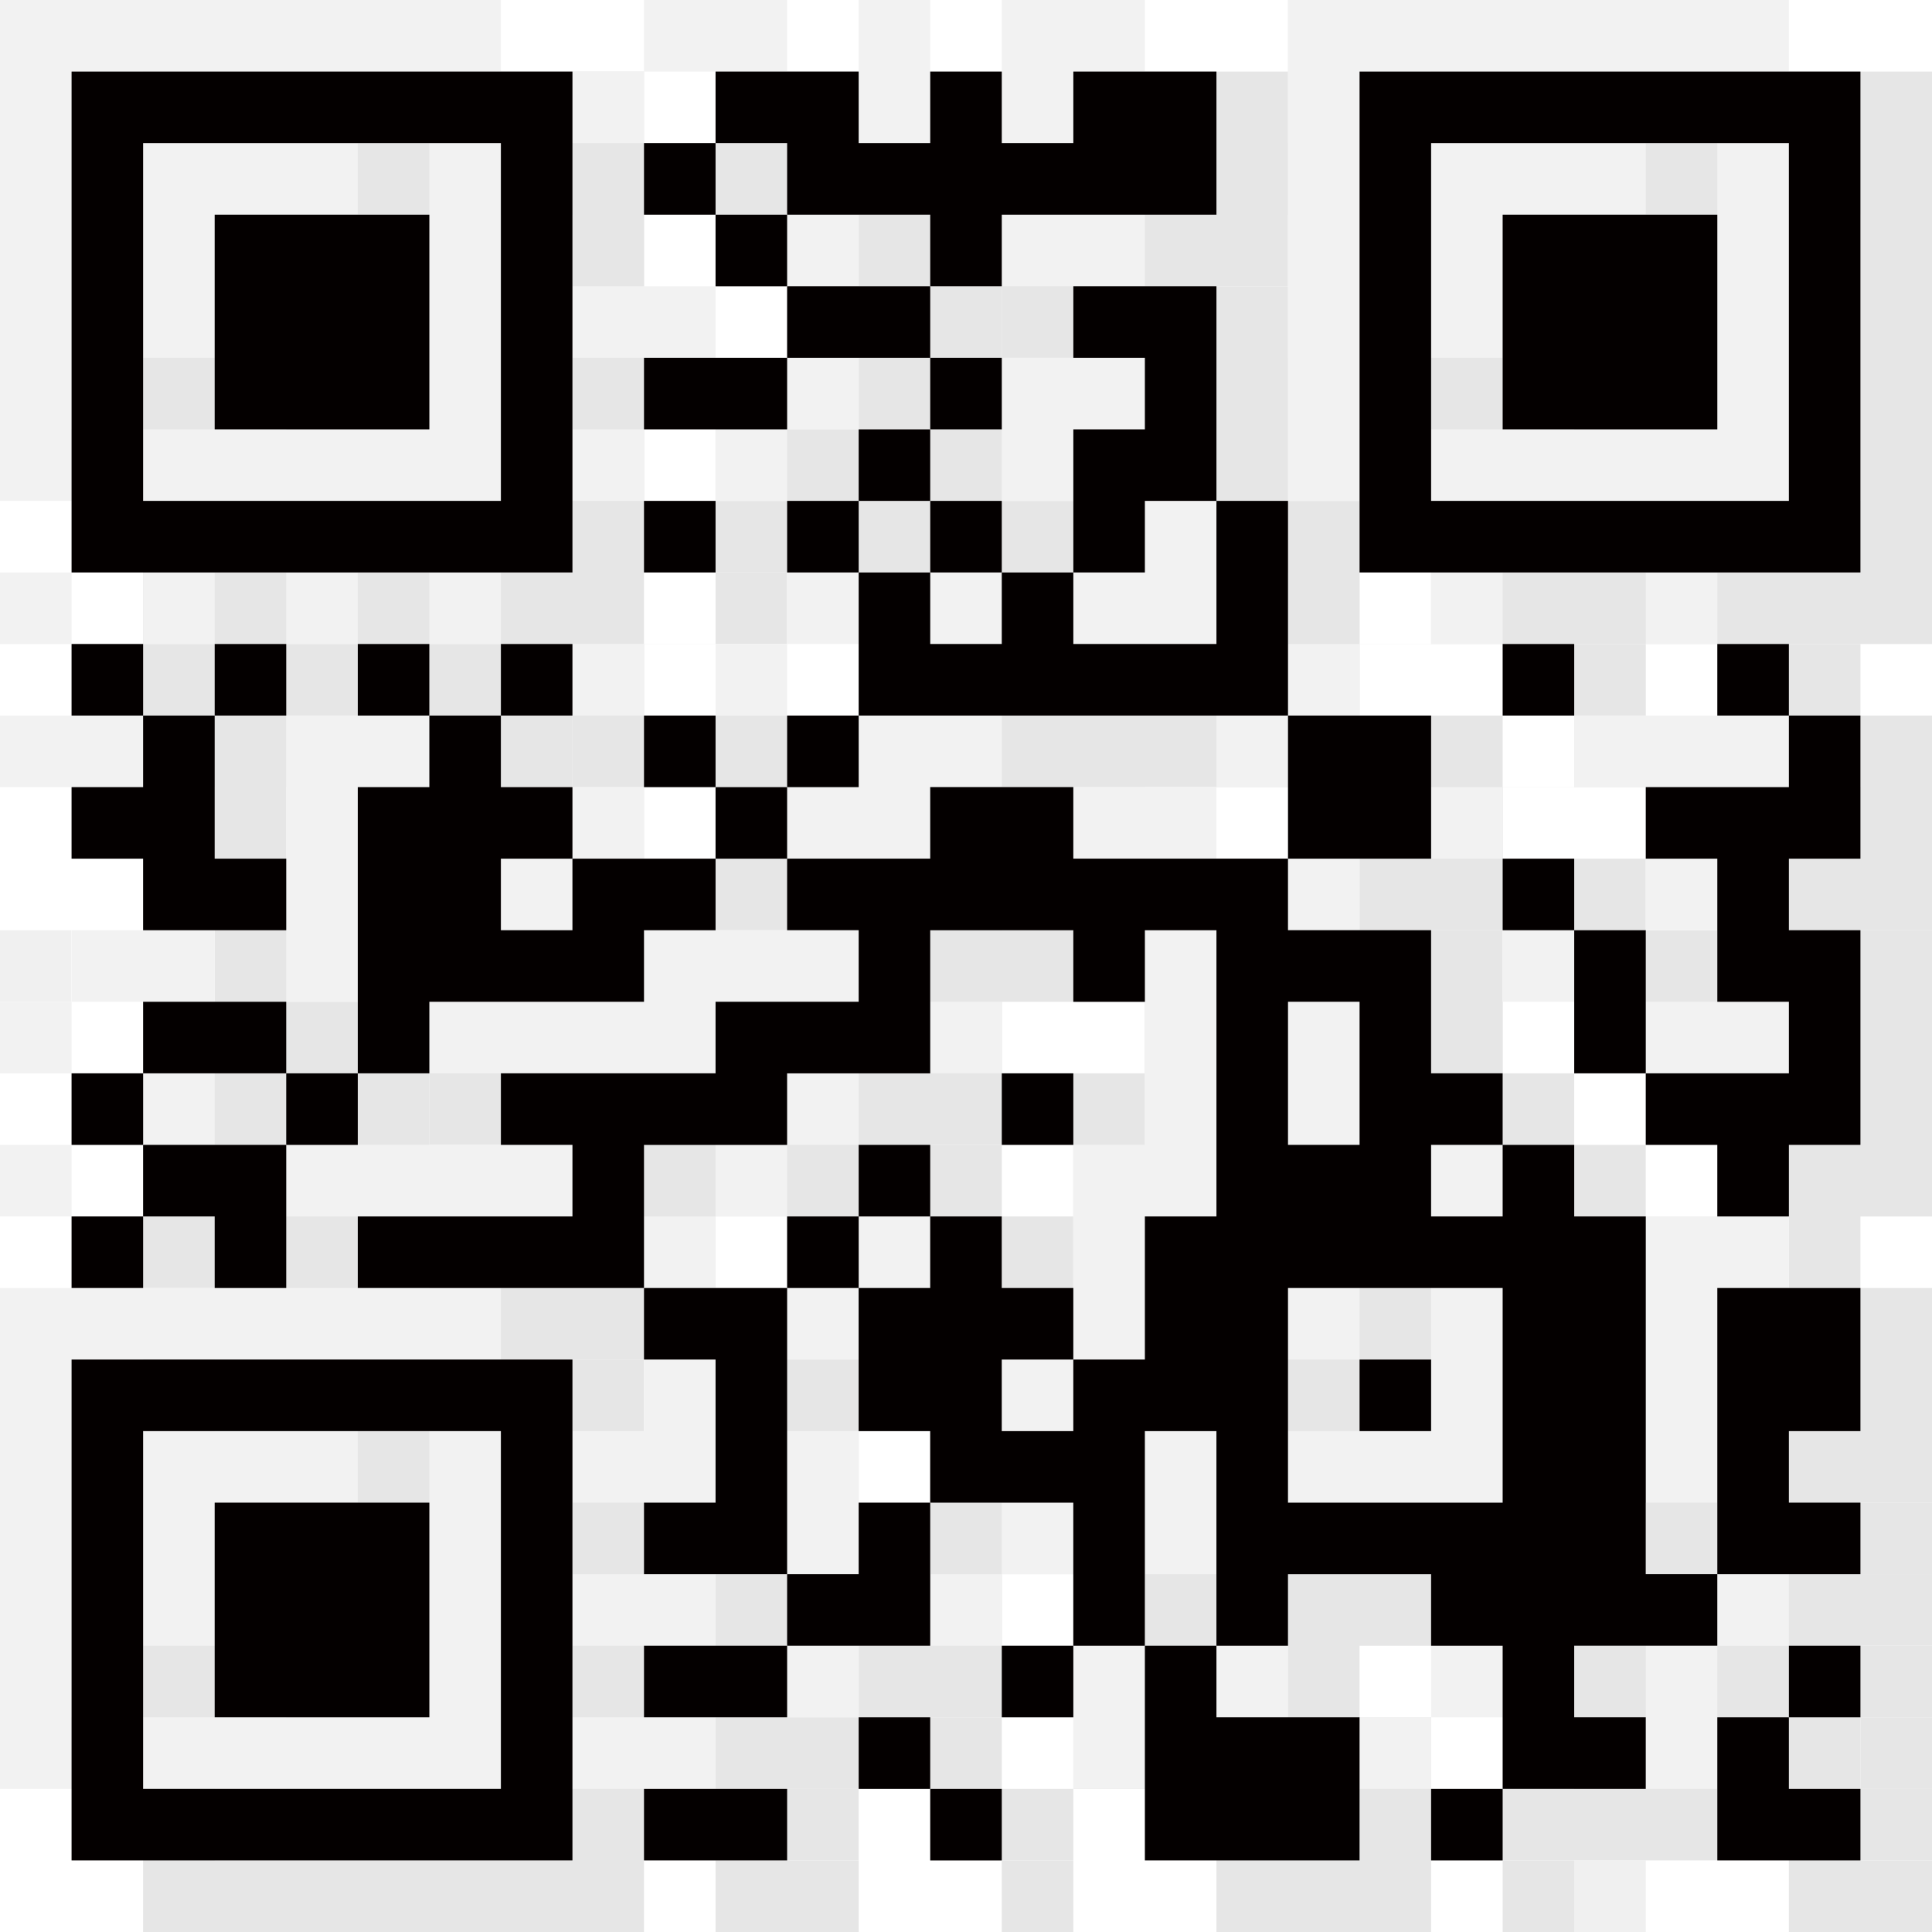
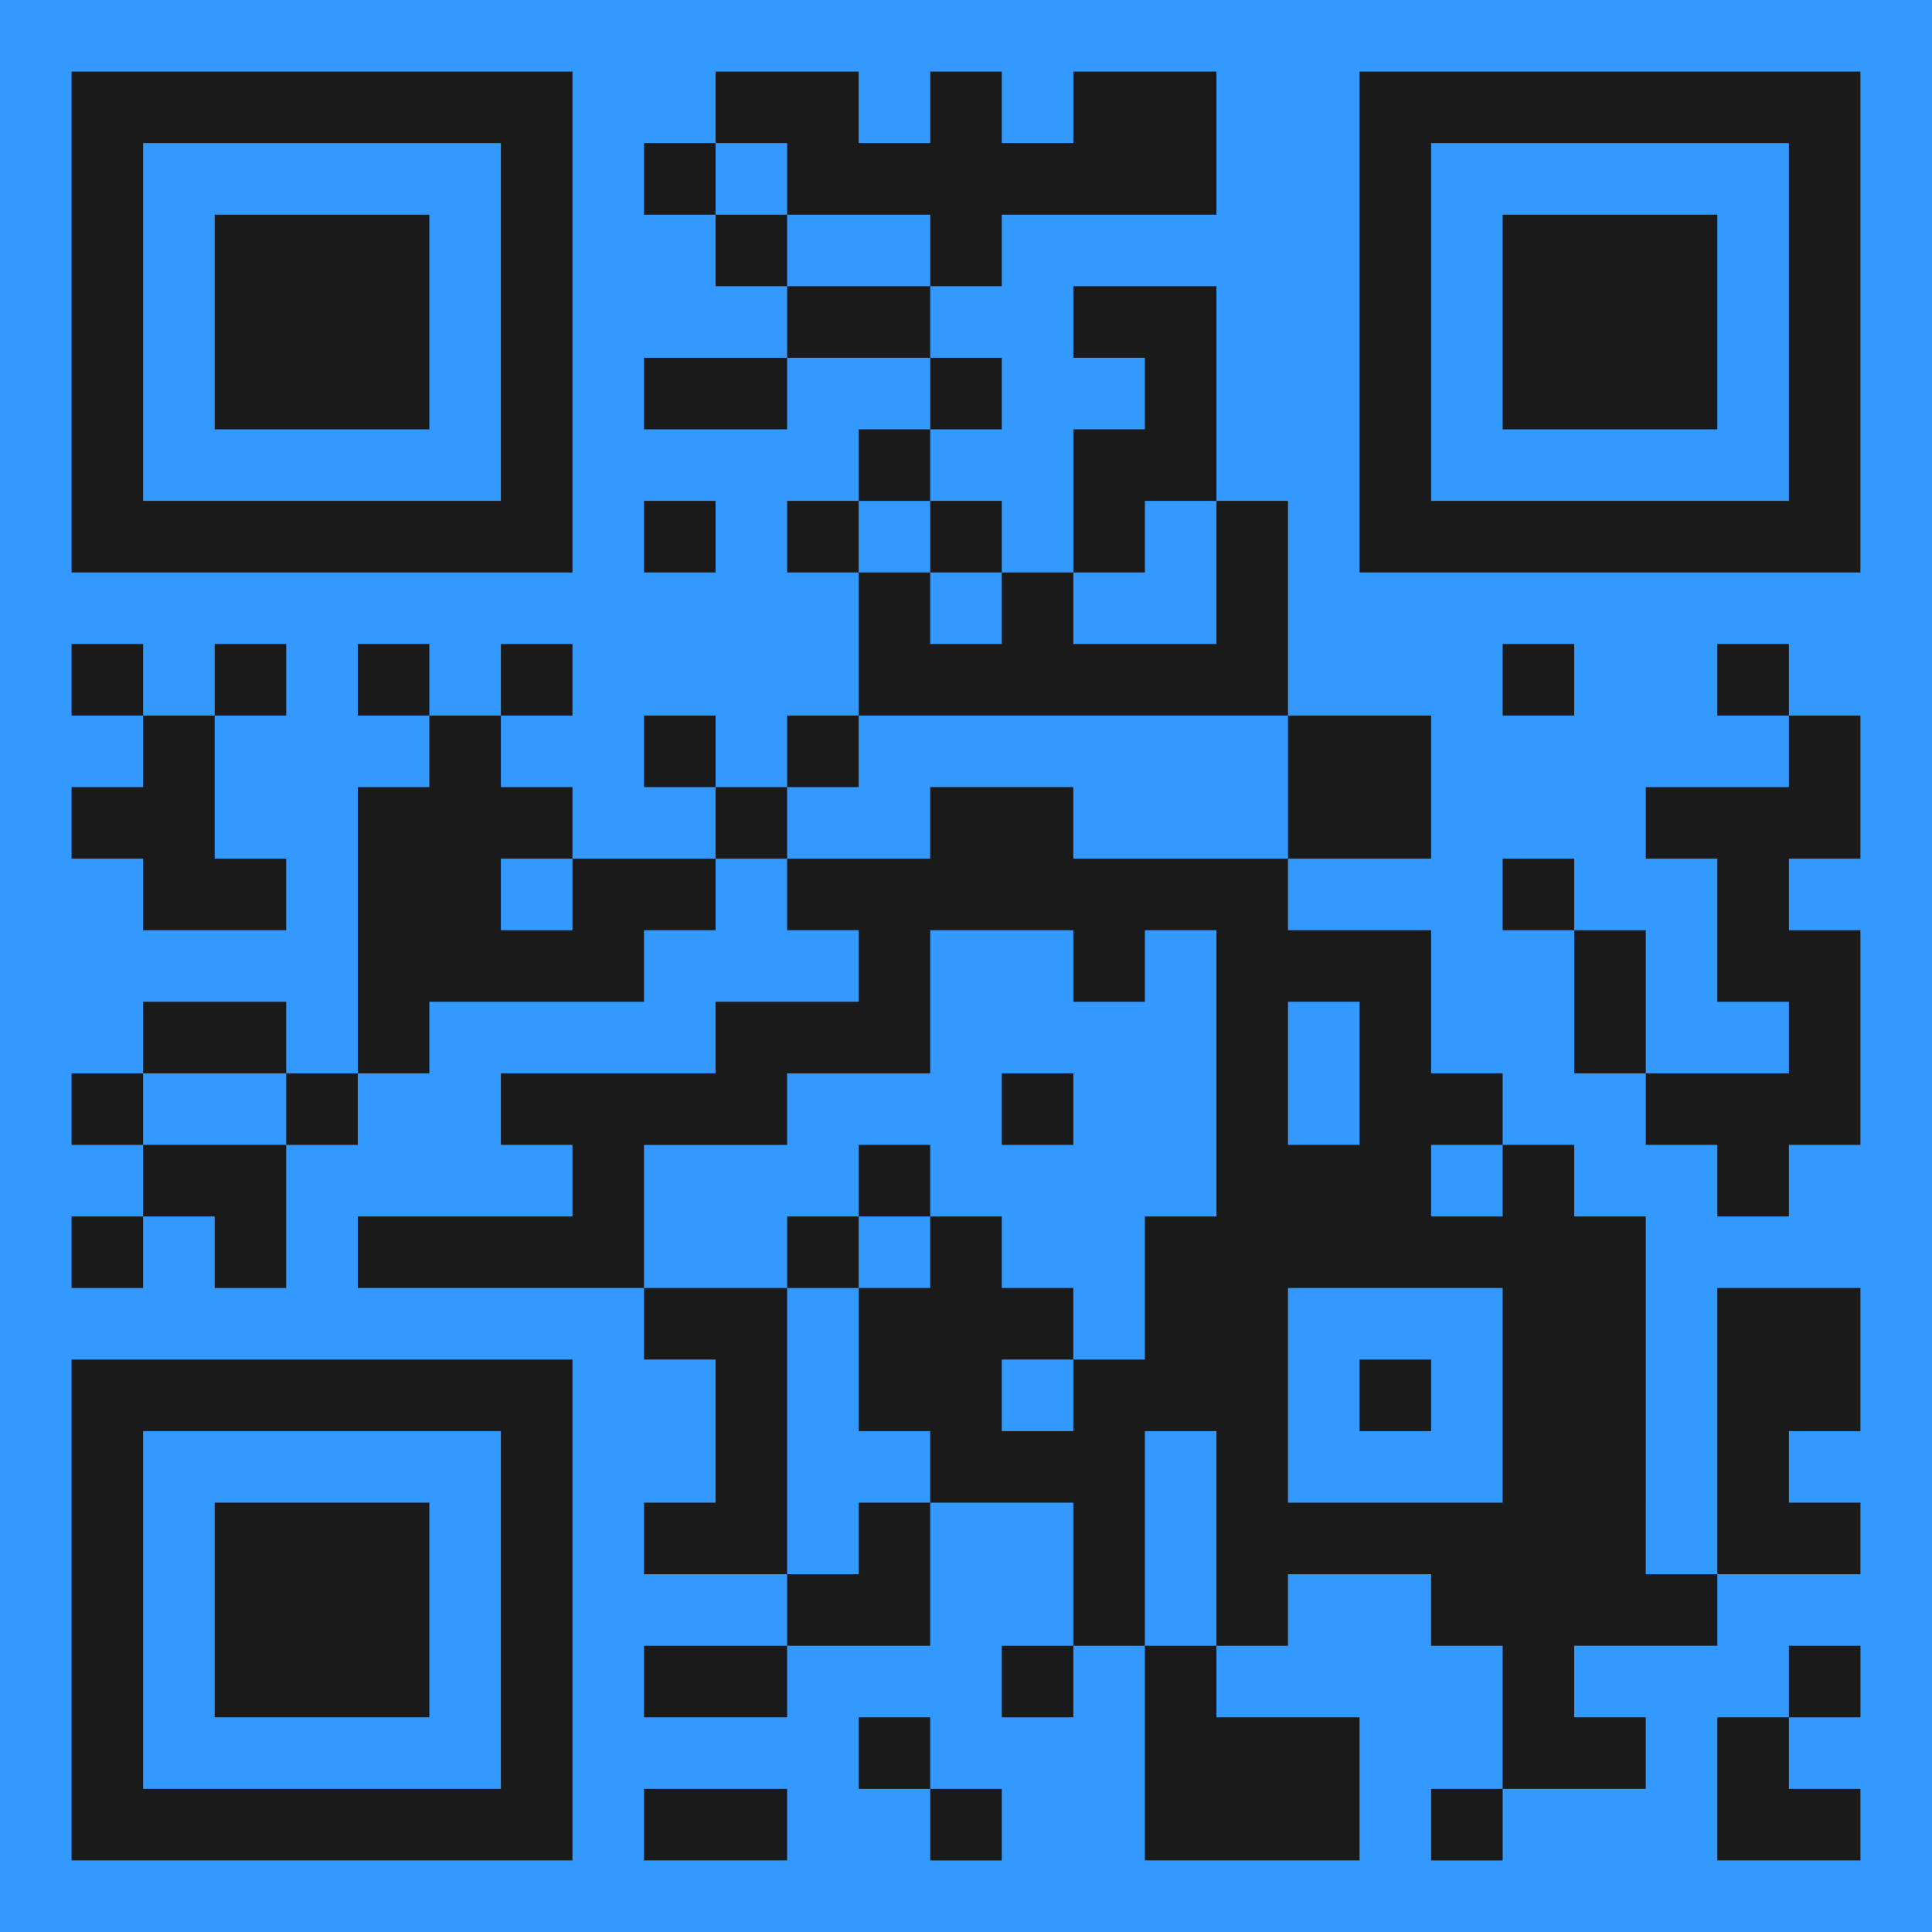
<svg xmlns="http://www.w3.org/2000/svg" id="_レイヤー_1" data-name="レイヤー 1" viewBox="0 0 1024 1024">
  <defs>
    <style>
      .cls-1 {
-         fill: #e6e6e6;
+         fill: #39f;
      }

      .cls-2 {
-         fill: #040000;
-       }
- 
-       .cls-3 {
-         fill: #fff;
-       }
- 
-       .cls-4 {
-         fill: #f2f2f2;
+         fill: #1a1a1a;
      }
    </style>
  </defs>
-   <g>
-     <path class="cls-3" d="M682.67,341.33V0h341.33v341.33h-341.33ZM910.22,227.56v-113.78h-113.78v113.78h113.78Z" />
-     <rect class="cls-3" x="303.41" y="37.93" width="113.78" height="113.78" />
-     <polygon class="cls-3" points="455.11 189.63 455.11 151.7 379.26 151.7 379.26 113.78 341.33 113.78 341.33 0 682.67 0 682.67 151.7 568.89 151.7 568.89 189.63 455.11 189.63" />
-     <rect class="cls-3" x="341.33" y="75.85" width="113.78" height="113.78" />
-     <rect class="cls-3" x="758.52" y="75.85" width="189.63" height="189.63" />
-     <rect class="cls-3" x="379.26" y="113.78" width="151.7" height="113.78" />
-     <rect class="cls-3" x="75.85" y="75.85" width="189.63" height="189.63" />
-     <rect class="cls-3" x="303.41" y="151.7" width="151.7" height="113.78" />
-     <rect class="cls-3" x="455.11" y="151.7" width="113.78" height="113.78" />
-     <rect class="cls-3" x="417.19" y="189.63" width="113.78" height="113.78" />
-     <path class="cls-3" d="M0,341.33V0h341.33v341.33H0ZM227.56,227.56v-113.78h-113.78v113.78h113.78Z" />
-     <rect class="cls-3" x="303.41" y="227.56" width="113.78" height="113.78" />
-     <rect class="cls-3" x="379.26" y="227.56" width="113.78" height="113.78" />
-     <rect class="cls-3" x="455.11" y="227.56" width="113.78" height="113.78" />
-     <polygon class="cls-3" points="530.96 341.33 530.96 113.78 682.67 113.78 682.67 303.41 644.74 303.41 644.74 341.33 530.96 341.33" />
-     <rect class="cls-3" y="303.41" width="113.78" height="113.78" />
-     <rect class="cls-3" x="75.85" y="303.41" width="113.78" height="113.78" />
-     <rect class="cls-3" x="151.7" y="303.41" width="113.78" height="113.78" />
-     <rect class="cls-3" x="227.56" y="303.41" width="113.78" height="113.78" />
-     <polygon class="cls-3" points="417.19 417.19 417.19 265.48 606.81 265.48 606.81 303.41 606.82 227.56 720.59 227.56 720.59 417.19 417.19 417.19" />
-     <rect class="cls-3" x="758.52" y="303.41" width="113.78" height="113.78" />
-     <rect class="cls-3" x="872.3" y="303.41" width="113.78" height="113.78" />
-     <rect class="cls-3" x="303.41" y="341.33" width="113.78" height="113.78" />
-     <rect class="cls-3" x="379.26" y="341.33" width="113.78" height="113.78" />
-     <polygon class="cls-3" points="872.3 682.67 872.3 644.74 834.37 644.74 834.37 530.96 872.3 530.96 872.3 493.04 834.37 493.04 834.37 379.26 910.22 379.26 910.22 341.33 1024 341.33 1024 644.74 986.07 644.74 986.07 682.67 872.3 682.67" />
-     <rect class="cls-3" x="341.33" y="379.26" width="113.78" height="113.78" />
-     <rect class="cls-3" x="644.74" y="341.33" width="151.7" height="151.7" />
-     <polygon class="cls-3" points="37.93 530.96 37.93 493.04 0 493.04 0 379.26 37.93 379.26 37.93 341.33 151.7 341.33 151.7 417.19 189.63 417.19 189.63 530.96 37.93 530.96" />
-     <polygon class="cls-3" points="151.7 606.81 151.7 379.26 189.63 379.26 189.63 341.33 303.41 341.33 303.41 379.26 341.33 379.26 341.33 417.19 417.19 417.19 417.19 530.96 379.26 530.96 379.26 568.89 265.48 568.89 265.48 606.81 151.7 606.81" />
-     <rect class="cls-3" x="758.52" y="417.19" width="113.78" height="113.78" />
-     <rect class="cls-3" x="796.44" y="455.11" width="113.78" height="151.7" />
-     <rect class="cls-3" x="37.93" y="493.04" width="151.7" height="113.78" />
-     <rect class="cls-3" y="530.96" width="113.78" height="113.78" />
-     <rect class="cls-3" x="113.78" y="530.96" width="113.78" height="113.78" />
-     <rect class="cls-3" x="493.04" y="530.96" width="113.78" height="113.78" />
-     <polygon class="cls-3" points="75.85 720.59 75.85 682.67 37.93 682.67 37.93 568.89 189.63 568.89 189.63 720.59 75.85 720.59" />
-     <rect class="cls-3" x="417.19" y="568.89" width="113.78" height="113.78" />
-     <rect class="cls-3" y="606.82" width="113.78" height="113.78" />
-     <rect class="cls-3" x="379.26" y="606.82" width="113.78" height="113.78" />
-     <rect class="cls-3" x="872.3" y="644.74" width="151.7" height="227.55" />
-     <path class="cls-3" d="M0,1024v-341.33h341.33v341.33H0ZM227.56,910.22v-113.78h-113.78v113.78h113.78Z" />
-     <rect class="cls-3" x="682.67" y="682.67" width="113.78" height="113.78" />
-     <rect class="cls-3" x="303.41" y="644.74" width="151.7" height="227.55" />
-     <rect class="cls-3" x="75.85" y="758.52" width="189.63" height="189.63" />
-     <polygon class="cls-3" points="379.26 910.22 379.26 796.44 417.19 796.44 417.19 758.52 530.96 758.52 530.96 910.22 379.26 910.22" />
-     <path class="cls-3" d="M758.52,986.07v-75.85h-227.56v-75.85h-75.85v-37.93h-37.93v-151.7h37.93v-37.93h151.7s0-37.93,0-37.93h-75.85v37.93h-75.85v37.93h-75.85v75.85h-227.56v-113.78h75.85v-75.85h113.78v-37.93h37.93v-75.85h75.85v-37.93h151.7v37.93h113.78v37.93h75.85v75.85h37.93v37.93h37.93v37.93h37.93s0,189.63,0,189.63h37.93v113.78h-37.93v75.85h-151.7ZM758.52,758.52v-37.93h-37.93v37.93h37.93Z" />
-     <rect class="cls-3" x="303.41" y="834.37" width="151.7" height="113.78" />
-     <rect class="cls-3" x="493.04" y="834.37" width="113.78" height="113.78" />
-     <polygon class="cls-3" points="568.89 1024 568.89 834.37 682.67 834.37 682.67 872.3 758.52 872.3 758.52 1024 568.89 1024" />
-     <rect class="cls-3" x="910.22" y="834.37" width="113.78" height="113.78" />
-     <rect class="cls-3" x="417.19" y="872.3" width="113.78" height="113.78" />
-     <polygon class="cls-3" points="872.3 1024 872.3 872.3 986.07 872.3 986.07 910.22 1024 910.22 1024 1024 872.3 1024" />
-     <rect class="cls-3" x="303.41" y="910.22" width="151.7" height="113.78" />
-     <rect class="cls-3" x="455.11" y="910.22" width="113.78" height="113.78" />
-     <rect class="cls-3" x="720.59" y="910.22" width="113.78" height="113.78" />
-   </g>
-   <g>
-     <path class="cls-1" d="M986.07,37.93h-227.56v265.48h265.48V37.93h-37.93ZM986.07,113.78v151.7h-189.63V75.85h189.63v37.93Z" />
-     <rect class="cls-1" x="379.26" y="75.85" width="37.93" height="37.93" />
-     <polygon class="cls-1" points="455.11 113.78 493.04 113.78 530.96 113.78 530.96 151.7 568.89 151.7 568.89 113.78 606.81 113.78 644.74 113.78 682.67 113.78 682.67 75.85 682.67 37.93 644.74 37.93 606.81 37.93 606.81 75.85 568.89 75.85 568.89 37.93 530.96 37.93 530.96 75.85 493.04 75.85 493.04 37.93 455.11 37.93 417.19 37.93 417.19 75.85 455.11 75.85 455.11 113.78" />
-     <rect class="cls-1" x="417.19" y="113.78" width="37.93" height="37.93" />
-     <polygon class="cls-1" points="872.3 113.78 834.37 113.78 834.37 151.7 834.37 189.63 834.37 227.56 872.3 227.56 910.22 227.56 948.15 227.56 948.15 189.63 948.15 151.7 948.15 113.78 910.22 113.78 872.3 113.78" />
-     <polygon class="cls-1" points="493.04 151.7 455.11 151.7 455.11 189.63 493.04 189.63 530.96 189.63 530.96 151.7 493.04 151.7" />
-     <polygon class="cls-1" points="227.56 227.56 265.48 227.56 265.48 189.63 265.48 151.7 265.48 113.78 227.56 113.78 189.63 113.78 151.7 113.78 151.7 151.7 151.7 189.63 151.7 227.56 189.63 227.56 227.56 227.56" />
-     <polygon class="cls-1" points="379.26 189.63 379.26 227.56 417.19 227.56 455.11 227.56 455.11 189.63 417.19 189.63 379.26 189.63" />
-     <rect class="cls-1" x="530.96" y="189.63" width="37.93" height="37.93" />
-     <rect class="cls-1" x="493.04" y="227.56" width="37.93" height="37.93" />
-     <path class="cls-1" d="M151.7,303.41h189.63V37.93H75.85v265.48h75.85ZM113.78,227.56V75.85h189.63v189.63H113.78v-37.93Z" />
-     <rect class="cls-1" x="379.26" y="265.48" width="37.93" height="37.93" />
-     <rect class="cls-1" x="455.11" y="265.48" width="37.93" height="37.93" />
-     <rect class="cls-1" x="530.96" y="265.48" width="37.93" height="37.93" />
-     <polygon class="cls-1" points="644.74 265.48 682.67 265.48 682.67 227.56 682.67 189.63 682.67 151.7 644.74 151.7 606.81 151.7 606.81 189.63 644.74 189.63 644.74 227.56 606.81 227.56 606.81 265.48 606.81 303.41 644.74 303.41 644.74 265.48" />
-     <rect class="cls-1" x="75.85" y="341.33" width="37.93" height="37.93" />
-     <rect class="cls-1" x="151.7" y="341.33" width="37.93" height="37.93" />
-     <rect class="cls-1" x="227.56" y="341.33" width="37.93" height="37.93" />
-     <rect class="cls-1" x="303.41" y="341.33" width="37.93" height="37.93" />
-     <polygon class="cls-1" points="568.89 379.26 606.81 379.26 644.74 379.26 682.67 379.26 720.59 379.26 720.59 341.33 720.59 303.41 720.59 265.48 682.67 265.48 682.67 303.41 682.67 341.33 644.74 341.33 606.81 341.33 606.81 303.41 568.89 303.41 568.89 341.33 530.96 341.33 530.96 303.41 493.04 303.41 493.04 341.33 493.04 379.26 530.96 379.26 568.89 379.26" />
-     <rect class="cls-1" x="834.37" y="341.33" width="37.93" height="37.93" />
-     <rect class="cls-1" x="948.15" y="341.33" width="37.93" height="37.93" />
-     <rect class="cls-1" x="379.26" y="379.26" width="37.93" height="37.93" />
-     <rect class="cls-1" x="455.11" y="379.26" width="37.93" height="37.93" />
-     <polygon class="cls-1" points="986.07 417.19 948.15 417.19 910.22 417.19 910.22 455.11 948.15 455.11 948.15 493.04 948.15 530.96 986.07 530.96 986.07 568.89 948.15 568.89 910.22 568.89 910.22 606.81 948.15 606.81 948.15 644.74 986.07 644.74 986.07 606.81 1024 606.81 1024 568.89 1024 530.96 1024 493.04 986.07 493.04 986.07 455.11 1024 455.11 1024 417.19 1024 379.26 986.07 379.26 986.07 417.19" />
-     <rect class="cls-1" x="417.19" y="417.19" width="37.93" height="37.93" />
-     <polygon class="cls-1" points="720.59 455.11 758.52 455.11 796.44 455.11 796.44 417.19 796.44 379.26 758.52 379.26 720.59 379.26 720.59 417.19 720.59 455.11" />
-     <polygon class="cls-1" points="113.78 493.04 151.7 493.04 189.63 493.04 189.63 455.11 151.7 455.11 151.7 417.19 151.7 379.26 113.78 379.26 113.78 417.19 75.85 417.19 75.85 455.11 113.78 455.11 113.78 493.04" />
-     <polygon class="cls-1" points="341.33 455.11 341.33 493.04 303.41 493.04 303.41 455.11 341.33 455.11 341.33 417.19 303.41 417.19 303.41 379.26 265.48 379.26 265.48 417.19 227.56 417.19 227.56 455.11 227.56 493.04 227.56 530.96 227.56 568.89 265.48 568.89 265.48 530.96 303.41 530.96 341.33 530.96 379.26 530.96 379.26 493.04 417.19 493.04 417.19 455.11 379.26 455.11 341.33 455.11" />
-     <rect class="cls-1" x="834.37" y="455.11" width="37.93" height="37.93" />
-     <polygon class="cls-1" points="910.22 493.04 872.3 493.04 872.3 530.96 872.3 568.89 910.22 568.89 910.22 530.96 910.22 493.04" />
-     <polygon class="cls-1" points="189.63 568.89 189.63 530.96 151.7 530.96 113.78 530.96 113.78 568.89 151.7 568.89 189.63 568.89" />
-     <rect class="cls-1" x="75.85" y="568.89" width="37.93" height="37.93" />
-     <rect class="cls-1" x="189.63" y="568.89" width="37.93" height="37.93" />
-     <rect class="cls-1" x="568.89" y="568.89" width="37.93" height="37.93" />
-     <polygon class="cls-1" points="113.78 606.81 113.78 644.74 151.7 644.74 151.7 682.67 189.63 682.67 189.63 644.74 189.63 606.81 151.7 606.81 113.78 606.81" />
-     <rect class="cls-1" x="493.04" y="606.81" width="37.93" height="37.93" />
-     <rect class="cls-1" x="75.85" y="644.74" width="37.93" height="37.93" />
-     <rect class="cls-1" x="455.11" y="644.74" width="37.93" height="37.93" />
-     <polygon class="cls-1" points="948.15 682.67 948.15 720.59 948.15 758.52 948.15 796.44 948.15 834.37 986.07 834.37 1024 834.37 1024 796.44 986.07 796.44 986.07 758.52 1024 758.52 1024 720.59 1024 682.67 986.07 682.67 948.15 682.67" />
-     <path class="cls-1" d="M265.48,720.59H75.85v265.48h265.48v-265.48h-75.85ZM303.41,796.44v151.7H113.78v-189.63h189.63v37.93Z" />
-     <rect class="cls-1" x="758.52" y="720.59" width="37.93" height="37.93" />
-     <polygon class="cls-1" points="455.11 758.52 455.11 720.59 455.11 682.67 417.19 682.67 379.26 682.67 379.26 720.59 417.19 720.59 417.19 758.52 417.19 796.44 379.26 796.44 379.26 834.37 417.19 834.37 455.11 834.37 455.11 796.44 455.11 758.52" />
-     <polygon class="cls-1" points="189.63 796.44 151.7 796.44 151.7 834.37 151.7 872.3 151.7 910.22 189.63 910.22 227.56 910.22 265.48 910.22 265.48 872.3 265.48 834.37 265.48 796.44 227.56 796.44 189.63 796.44" />
-     <polygon class="cls-1" points="493.04 834.37 455.11 834.37 455.11 872.3 493.04 872.3 530.96 872.3 530.96 834.37 530.96 796.44 493.04 796.44 493.04 834.37" />
-     <path class="cls-1" d="M910.22,796.44v-151.7h-37.93v-37.93h-37.93v37.93h-37.93v-37.93h37.93v-37.93h-37.93v-75.85h-75.85v-37.93h-113.78v-37.93h-75.85v37.93h-75.85v37.93h37.93v37.93h-75.85v37.93h-113.78v37.93h37.93v37.93h-113.78v37.93h151.7v-75.85h75.85v-37.93h75.85v-75.85h75.85v37.93h37.93v-37.93h37.93v151.7h-37.93v75.85h-37.93v37.93h-37.93v-37.93h37.93v-37.93h-37.93v-37.93h-37.93v37.93h-37.93v75.85h37.93v37.93h75.85v75.85h37.93v-113.78h37.93v113.78h37.93v-37.93h75.85v37.93h37.93v75.85h75.85v-37.93h-37.93v-37.93h75.85v-37.93h-37.93v-37.93ZM720.59,568.89v-37.93h37.93v75.85h-37.93v-37.93ZM758.52,796.44h-37.93v-113.78h113.78v113.78h-75.85Z" />
-     <polygon class="cls-1" points="379.26 872.3 379.26 910.22 417.19 910.22 455.11 910.22 455.11 872.3 417.19 872.3 379.26 872.3" />
-     <rect class="cls-1" x="568.89" y="872.3" width="37.93" height="37.93" />
-     <polygon class="cls-1" points="644.74 910.22 644.74 948.15 644.74 986.07 682.67 986.07 720.59 986.07 758.52 986.07 758.52 948.15 758.52 910.22 720.59 910.22 682.67 910.22 682.67 872.3 644.74 872.3 644.74 910.22" />
-     <rect class="cls-1" x="986.07" y="872.3" width="37.93" height="37.93" />
-     <rect class="cls-1" x="493.04" y="910.22" width="37.93" height="37.93" />
-     <polygon class="cls-1" points="948.15 948.15 948.15 986.07 986.07 986.07 1024 986.07 1024 948.15 986.07 948.15 986.07 910.22 948.15 910.22 948.15 948.15" />
-     <polygon class="cls-1" points="379.26 948.15 379.26 986.07 417.19 986.07 455.11 986.07 455.11 948.15 417.19 948.15 379.26 948.15" />
-     <rect class="cls-1" x="530.96" y="948.15" width="37.93" height="37.93" />
-     <rect class="cls-1" x="796.44" y="948.15" width="37.93" height="37.93" />
-   </g>
-   <g>
-     <path class="cls-1" d="M986.07,75.85h-227.56v265.48h265.48V75.85h-37.93ZM986.07,151.7v151.7h-189.63V113.78h189.63v37.93Z" />
-     <rect class="cls-1" x="379.26" y="113.78" width="37.93" height="37.93" />
-     <polygon class="cls-1" points="455.11 151.7 493.04 151.7 530.96 151.7 530.96 189.63 568.89 189.63 568.89 151.7 606.81 151.7 644.74 151.7 682.67 151.7 682.67 113.78 682.67 75.85 644.74 75.85 606.81 75.85 606.81 113.78 568.89 113.78 568.89 75.85 530.96 75.85 530.96 113.78 493.04 113.78 493.04 75.85 455.11 75.85 417.19 75.85 417.19 113.78 455.11 113.78 455.11 151.7" />
-     <rect class="cls-1" x="417.19" y="151.7" width="37.93" height="37.93" />
-     <polygon class="cls-1" points="872.3 151.7 834.37 151.7 834.37 189.63 834.37 227.56 834.37 265.48 872.3 265.48 910.22 265.48 948.15 265.48 948.15 227.56 948.15 189.63 948.15 151.7 910.22 151.7 872.3 151.7" />
-     <polygon class="cls-1" points="493.04 189.63 455.11 189.63 455.11 227.56 493.04 227.56 530.96 227.56 530.96 189.63 493.04 189.63" />
-     <polygon class="cls-1" points="227.56 265.48 265.48 265.48 265.48 227.56 265.48 189.63 265.48 151.7 227.56 151.7 189.63 151.7 151.7 151.7 151.7 189.63 151.7 227.56 151.7 265.48 189.63 265.48 227.56 265.48" />
-     <polygon class="cls-1" points="379.26 227.56 379.26 265.48 417.19 265.48 455.11 265.48 455.11 227.56 417.19 227.56 379.26 227.56" />
-     <rect class="cls-1" x="530.96" y="227.56" width="37.93" height="37.93" />
-     <rect class="cls-1" x="493.04" y="265.48" width="37.93" height="37.93" />
-     <path class="cls-1" d="M151.7,341.33h189.63V75.85H75.85v265.48h75.85ZM113.78,265.48V113.78h189.63v189.63H113.78v-37.93Z" />
-     <rect class="cls-1" x="379.26" y="303.41" width="37.93" height="37.93" />
-     <rect class="cls-1" x="455.11" y="303.41" width="37.93" height="37.93" />
-     <rect class="cls-1" x="530.96" y="303.41" width="37.93" height="37.93" />
-     <polygon class="cls-1" points="644.74 303.41 682.67 303.41 682.67 265.48 682.67 227.56 682.67 189.63 644.74 189.63 606.81 189.63 606.81 227.56 644.74 227.56 644.74 265.48 606.81 265.48 606.81 303.41 606.81 341.33 644.74 341.33 644.74 303.41" />
-     <rect class="cls-1" x="75.85" y="379.26" width="37.93" height="37.93" />
-     <rect class="cls-1" x="151.7" y="379.26" width="37.93" height="37.93" />
-     <rect class="cls-1" x="227.56" y="379.26" width="37.93" height="37.93" />
-     <rect class="cls-1" x="303.41" y="379.26" width="37.93" height="37.93" />
-     <polygon class="cls-1" points="568.89 417.19 606.81 417.19 644.74 417.19 682.67 417.19 720.59 417.19 720.59 379.26 720.59 341.33 720.59 303.41 682.67 303.41 682.67 341.33 682.67 379.26 644.74 379.26 606.81 379.26 606.81 341.33 568.89 341.33 568.89 379.26 530.96 379.26 530.96 341.33 493.04 341.33 493.04 379.26 493.04 417.19 530.96 417.19 568.89 417.19" />
-     <rect class="cls-1" x="834.37" y="379.26" width="37.93" height="37.93" />
-     <rect class="cls-1" x="948.15" y="379.26" width="37.93" height="37.93" />
-     <rect class="cls-1" x="379.26" y="417.19" width="37.93" height="37.93" />
-     <rect class="cls-1" x="455.11" y="417.19" width="37.93" height="37.93" />
-     <polygon class="cls-1" points="986.07 455.11 948.15 455.11 910.22 455.11 910.22 493.04 948.15 493.04 948.15 530.96 948.15 568.89 986.07 568.89 986.07 606.81 948.15 606.81 910.22 606.81 910.22 644.74 948.15 644.74 948.15 682.67 986.07 682.67 986.07 644.74 1024 644.74 1024 606.81 1024 568.89 1024 530.96 986.07 530.96 986.07 493.04 1024 493.04 1024 455.11 1024 417.19 986.07 417.19 986.07 455.11" />
-     <rect class="cls-1" x="417.19" y="455.11" width="37.93" height="37.93" />
-     <polygon class="cls-1" points="720.59 493.04 758.52 493.04 796.44 493.04 796.44 455.11 796.44 417.19 758.52 417.19 720.59 417.19 720.59 455.11 720.59 493.04" />
-     <polygon class="cls-1" points="113.78 530.96 151.7 530.96 189.63 530.96 189.63 493.04 151.7 493.04 151.7 455.11 151.7 417.19 113.78 417.19 113.78 455.11 75.85 455.11 75.85 493.04 113.78 493.04 113.78 530.96" />
-     <polygon class="cls-1" points="341.33 493.04 341.33 530.96 303.41 530.96 303.41 493.04 341.33 493.04 341.33 455.11 303.41 455.11 303.41 417.19 265.48 417.19 265.48 455.11 227.56 455.11 227.56 493.04 227.56 530.96 227.56 568.89 227.56 606.81 265.48 606.81 265.48 568.89 303.41 568.89 341.33 568.89 379.26 568.89 379.26 530.96 417.19 530.96 417.19 493.04 379.26 493.04 341.33 493.04" />
-     <rect class="cls-1" x="834.37" y="493.04" width="37.93" height="37.93" />
-     <polygon class="cls-1" points="910.22 530.96 872.3 530.96 872.3 568.89 872.3 606.81 910.22 606.81 910.22 568.89 910.22 530.96" />
-     <polygon class="cls-1" points="189.63 606.81 189.63 568.89 151.7 568.89 113.78 568.89 113.78 606.81 151.7 606.81 189.63 606.81" />
-     <rect class="cls-1" x="75.85" y="606.81" width="37.93" height="37.93" />
-     <rect class="cls-1" x="189.63" y="606.81" width="37.93" height="37.93" />
-     <rect class="cls-1" x="568.89" y="606.81" width="37.93" height="37.93" />
-     <polygon class="cls-1" points="113.78 644.74 113.78 682.67 151.7 682.67 151.7 720.59 189.63 720.59 189.63 682.67 189.63 644.74 151.7 644.74 113.78 644.74" />
-     <rect class="cls-1" x="493.04" y="644.74" width="37.93" height="37.93" />
-     <rect class="cls-1" x="75.85" y="682.67" width="37.93" height="37.93" />
-     <rect class="cls-1" x="455.11" y="682.67" width="37.93" height="37.93" />
-     <polygon class="cls-1" points="948.15 720.59 948.15 758.52 948.15 796.44 948.15 834.37 948.15 872.3 986.07 872.3 1024 872.3 1024 834.37 986.07 834.37 986.07 796.44 1024 796.44 1024 758.52 1024 720.59 986.07 720.59 948.15 720.59" />
-     <path class="cls-1" d="M265.48,758.52H75.85v265.48h265.48v-265.48h-75.85ZM303.41,834.37v151.7H113.78v-189.63h189.63v37.93Z" />
-     <rect class="cls-1" x="758.52" y="758.52" width="37.93" height="37.93" />
-     <polygon class="cls-1" points="455.11 796.44 455.11 758.52 455.11 720.59 417.19 720.59 379.26 720.59 379.26 758.52 417.19 758.52 417.19 796.44 417.19 834.37 379.26 834.37 379.26 872.3 417.19 872.3 455.11 872.3 455.11 834.37 455.11 796.44" />
-     <polygon class="cls-1" points="189.63 834.37 151.7 834.37 151.7 872.3 151.7 910.22 151.7 948.15 189.63 948.15 227.56 948.15 265.48 948.15 265.48 910.22 265.48 872.3 265.48 834.37 227.56 834.37 189.63 834.37" />
-     <polygon class="cls-1" points="493.04 872.3 455.11 872.3 455.11 910.22 493.04 910.22 530.96 910.22 530.96 872.3 530.96 834.37 493.04 834.37 493.04 872.3" />
-     <path class="cls-1" d="M910.22,834.37v-151.7h-37.93v-37.93h-37.93v37.93h-37.93v-37.93h37.93v-37.93h-37.93v-75.85h-75.85v-37.93h-113.78v-37.93h-75.85v37.93h-75.85v37.93h37.93v37.93h-75.85v37.93h-113.78v37.93h37.93v37.93h-113.78v37.93h151.7v-75.85h75.85v-37.93h75.85v-75.85h75.85v37.93h37.93v-37.93h37.93v151.7h-37.93v75.85h-37.93v37.93h-37.93v-37.93h37.93v-37.93h-37.93v-37.93h-37.93v37.93h-37.93v75.85h37.93v37.93h75.85v75.85h37.93v-113.78h37.93v113.78h37.93v-37.93h75.85v37.93h37.93v75.85h75.85v-37.93h-37.93v-37.93h75.85v-37.93h-37.93v-37.93ZM720.59,606.81v-37.93h37.93v75.85h-37.93v-37.93ZM758.52,834.37h-37.93v-113.78h113.78v113.78h-75.85Z" />
-     <polygon class="cls-1" points="379.26 910.22 379.26 948.15 417.19 948.15 455.11 948.15 455.11 910.22 417.19 910.22 379.26 910.22" />
-     <rect class="cls-1" x="568.89" y="910.22" width="37.93" height="37.93" />
-     <polygon class="cls-1" points="644.74 948.15 644.74 986.07 644.74 1024 682.67 1024 720.59 1024 758.52 1024 758.52 986.07 758.52 948.15 720.59 948.15 682.67 948.15 682.67 910.22 644.74 910.22 644.74 948.15" />
-     <rect class="cls-1" x="986.07" y="910.22" width="37.93" height="37.93" />
-     <rect class="cls-1" x="493.04" y="948.15" width="37.93" height="37.93" />
-     <polygon class="cls-1" points="948.15 986.07 948.15 1024 986.07 1024 1024 1024 1024 986.07 986.07 986.07 986.07 948.15 948.15 948.15 948.15 986.07" />
-     <polygon class="cls-1" points="379.26 986.07 379.26 1024 417.19 1024 455.11 1024 455.11 986.07 417.19 986.07 379.26 986.07" />
-     <rect class="cls-1" x="530.96" y="986.07" width="37.93" height="37.93" />
-     <rect class="cls-1" x="796.44" y="986.07" width="37.93" height="37.93" />
-   </g>
-   <g>
-     <path class="cls-4" d="M910.22,0h-227.56v265.48h265.48V0h-37.93ZM910.22,75.85v151.7h-189.63V37.93h189.63v37.93Z" />
-     <rect class="cls-4" x="303.41" y="37.93" width="37.93" height="37.93" />
-     <polygon class="cls-4" points="379.26 75.85 417.19 75.85 455.11 75.85 455.11 113.78 493.04 113.78 493.04 75.85 530.96 75.85 568.89 75.85 606.81 75.85 606.81 37.93 606.81 0 568.89 0 530.96 0 530.96 37.93 493.04 37.93 493.04 0 455.11 0 455.11 37.93 417.19 37.93 417.19 0 379.26 0 341.33 0 341.33 37.93 379.26 37.93 379.26 75.85" />
-     <rect class="cls-4" x="341.33" y="75.85" width="37.93" height="37.93" />
-     <polygon class="cls-4" points="796.44 75.85 758.52 75.85 758.52 113.78 758.52 151.7 758.52 189.63 796.44 189.63 834.37 189.63 872.3 189.63 872.3 151.7 872.3 113.78 872.3 75.85 834.37 75.85 796.44 75.85" />
-     <polygon class="cls-4" points="417.19 113.78 379.26 113.78 379.26 151.7 417.19 151.7 455.11 151.7 455.11 113.78 417.19 113.78" />
-     <polygon class="cls-4" points="151.7 189.63 189.63 189.63 189.63 151.7 189.63 113.78 189.63 75.85 151.7 75.85 113.78 75.85 75.85 75.85 75.85 113.78 75.85 151.7 75.85 189.63 113.78 189.63 151.7 189.63" />
-     <polygon class="cls-4" points="303.41 151.7 303.41 189.63 341.33 189.63 379.26 189.63 379.26 151.7 341.33 151.7 303.41 151.7" />
-     <rect class="cls-4" x="455.11" y="151.7" width="37.93" height="37.93" />
-     <rect class="cls-4" x="417.19" y="189.63" width="37.93" height="37.93" />
-     <path class="cls-4" d="M75.85,265.48h189.63V0H0v265.48h75.85ZM37.93,189.63V37.93h189.63v189.63H37.93v-37.93Z" />
-     <rect class="cls-4" x="303.41" y="227.56" width="37.93" height="37.93" />
-     <rect class="cls-4" x="379.26" y="227.56" width="37.93" height="37.93" />
-     <rect class="cls-4" x="455.11" y="227.56" width="37.93" height="37.93" />
-     <polygon class="cls-4" points="568.89 227.56 606.81 227.56 606.81 189.63 606.81 151.7 606.81 113.78 568.89 113.78 530.96 113.78 530.96 151.7 568.89 151.7 568.89 189.63 530.96 189.63 530.96 227.56 530.96 265.48 568.89 265.48 568.89 227.56" />
-     <rect class="cls-4" y="303.41" width="37.93" height="37.93" />
-     <rect class="cls-4" x="75.85" y="303.41" width="37.93" height="37.93" />
-     <rect class="cls-4" x="151.7" y="303.41" width="37.93" height="37.93" />
-     <rect class="cls-4" x="227.56" y="303.41" width="37.93" height="37.93" />
-     <polygon class="cls-4" points="493.04 341.33 530.96 341.33 568.89 341.33 606.81 341.33 644.74 341.33 644.74 303.41 644.74 265.48 644.74 227.56 606.81 227.56 606.81 265.48 606.81 303.41 568.89 303.41 530.96 303.41 530.96 265.48 493.04 265.48 493.04 303.41 455.11 303.41 455.11 265.48 417.19 265.48 417.19 303.41 417.19 341.33 455.11 341.33 493.04 341.33" />
-     <rect class="cls-4" x="758.52" y="303.41" width="37.93" height="37.93" />
-     <rect class="cls-4" x="872.3" y="303.41" width="37.93" height="37.93" />
-     <rect class="cls-4" x="303.41" y="341.33" width="37.93" height="37.93" />
-     <rect class="cls-4" x="379.26" y="341.33" width="37.93" height="37.93" />
-     <polygon class="cls-4" points="910.22 379.26 872.3 379.26 834.37 379.26 834.37 417.19 872.3 417.19 872.3 455.11 872.3 493.04 910.22 493.04 910.22 530.96 872.3 530.96 834.37 530.96 834.37 568.89 872.3 568.89 872.3 606.81 910.22 606.81 910.22 568.89 948.15 568.89 948.15 530.96 948.15 493.04 948.15 455.11 910.22 455.11 910.22 417.19 948.15 417.19 948.15 379.26 948.15 341.33 910.22 341.33 910.22 379.26" />
-     <rect class="cls-4" x="341.33" y="379.26" width="37.93" height="37.93" />
-     <polygon class="cls-4" points="644.74 417.19 682.67 417.19 720.59 417.19 720.59 379.26 720.59 341.33 682.67 341.33 644.74 341.33 644.74 379.26 644.74 417.19" />
-     <polygon class="cls-4" points="37.93 455.11 75.85 455.11 113.78 455.11 113.78 417.19 75.85 417.19 75.85 379.26 75.85 341.33 37.93 341.33 37.93 379.26 0 379.26 0 417.19 37.93 417.19 37.93 455.11" />
-     <polygon class="cls-4" points="265.48 417.19 265.48 455.11 227.56 455.11 227.56 417.19 265.48 417.19 265.48 379.26 227.56 379.26 227.56 341.33 189.63 341.33 189.63 379.26 151.7 379.26 151.7 417.19 151.7 455.11 151.7 493.04 151.7 530.96 189.63 530.96 189.63 493.04 227.56 493.04 265.48 493.04 303.41 493.04 303.41 455.11 341.33 455.11 341.33 417.19 303.41 417.19 265.48 417.19" />
-     <rect class="cls-4" x="758.52" y="417.19" width="37.93" height="37.93" />
-     <polygon class="cls-4" points="834.37 455.11 796.44 455.11 796.44 493.04 796.44 530.96 834.37 530.96 834.37 493.04 834.37 455.11" />
-     <polygon class="cls-4" points="113.78 530.96 113.78 493.04 75.85 493.04 37.93 493.04 37.93 530.96 75.85 530.96 113.78 530.96" />
-     <rect class="cls-4" y="530.96" width="37.93" height="37.93" />
-     <rect class="cls-4" x="113.78" y="530.96" width="37.93" height="37.93" />
-     <rect class="cls-4" x="493.04" y="530.96" width="37.93" height="37.93" />
-     <polygon class="cls-4" points="37.93 568.89 37.93 606.81 75.85 606.81 75.85 644.74 113.78 644.74 113.78 606.81 113.78 568.89 75.85 568.89 37.93 568.89" />
-     <rect class="cls-4" x="417.19" y="568.89" width="37.93" height="37.93" />
-     <rect class="cls-4" y="606.81" width="37.93" height="37.93" />
-     <rect class="cls-4" x="379.26" y="606.81" width="37.93" height="37.93" />
-     <polygon class="cls-4" points="872.3 644.74 872.3 682.67 872.3 720.59 872.3 758.52 872.3 796.44 910.22 796.44 948.15 796.44 948.15 758.52 910.22 758.52 910.22 720.59 948.15 720.59 948.15 682.67 948.15 644.74 910.22 644.74 872.3 644.74" />
-     <path class="cls-4" d="M189.63,682.67H0v265.48h265.48v-265.48h-75.85ZM227.56,758.52v151.7H37.93v-189.63h189.63v37.93Z" />
-     <rect class="cls-4" x="682.67" y="682.67" width="37.93" height="37.93" />
-     <polygon class="cls-4" points="379.26 720.59 379.26 682.67 379.26 644.74 341.33 644.74 303.41 644.74 303.41 682.67 341.33 682.67 341.33 720.59 341.33 758.52 303.41 758.52 303.41 796.44 341.33 796.44 379.26 796.44 379.26 758.52 379.26 720.59" />
-     <polygon class="cls-4" points="113.78 758.52 75.85 758.52 75.85 796.44 75.85 834.37 75.85 872.3 113.78 872.3 151.7 872.3 189.63 872.3 189.63 834.37 189.63 796.44 189.63 758.52 151.7 758.52 113.78 758.52" />
-     <polygon class="cls-4" points="417.19 796.44 379.26 796.44 379.26 834.37 417.19 834.37 455.11 834.37 455.11 796.44 455.11 758.52 417.19 758.52 417.19 796.44" />
-     <path class="cls-4" d="M834.37,758.52v-151.7h-37.93v-37.93h-37.93v37.93h-37.93v-37.93h37.93v-37.93h-37.93v-75.85h-75.85v-37.93h-113.78v-37.93h-75.85v37.93h-75.85v37.93h37.93v37.93h-75.85v37.93h-113.78v37.93h37.93v37.93h-113.78v37.93h151.7v-75.85h75.85v-37.93h75.85v-75.85h75.85v37.93h37.93v-37.93h37.93v151.7h-37.93v75.85h-37.93v37.93h-37.93v-37.93h37.93v-37.93h-37.93v-37.93h-37.93v37.93h-37.93v75.85h37.93v37.93h75.85v75.85h37.93v-113.78h37.93v113.78h37.93v-37.93h75.85v37.93h37.93v75.85h75.85v-37.93h-37.93v-37.93h75.85v-37.93h-37.93v-37.93ZM644.74,530.96v-37.93h37.93v75.85h-37.93v-37.93ZM682.67,758.52h-37.93v-113.78h113.78v113.78h-75.85Z" />
-     <polygon class="cls-4" points="303.41 834.37 303.41 872.3 341.33 872.3 379.26 872.3 379.26 834.37 341.33 834.37 303.41 834.37" />
-     <rect class="cls-4" x="493.04" y="834.37" width="37.93" height="37.93" />
-     <polygon class="cls-4" points="568.89 872.3 568.89 910.22 568.89 948.15 606.81 948.15 644.74 948.15 682.67 948.15 682.67 910.22 682.67 872.3 644.74 872.3 606.81 872.3 606.81 834.37 568.89 834.37 568.89 872.3" />
-     <rect class="cls-4" x="910.22" y="834.37" width="37.93" height="37.93" />
-     <rect class="cls-4" x="417.19" y="872.3" width="37.93" height="37.93" />
-     <polygon class="cls-4" points="872.3 910.22 872.3 948.15 910.22 948.15 948.15 948.15 948.15 910.22 910.22 910.22 910.22 872.3 872.3 872.3 872.3 910.22" />
-     <polygon class="cls-4" points="303.41 910.22 303.41 948.15 341.33 948.15 379.26 948.15 379.26 910.22 341.33 910.22 303.41 910.22" />
-     <rect class="cls-4" x="455.11" y="910.22" width="37.93" height="37.93" />
-     <rect class="cls-4" x="720.59" y="910.22" width="37.93" height="37.93" />
-   </g>
+   <rect class="cls-1" y="0" width="1024" height="1024" />
  <g>
    <path class="cls-2" d="M948.15,37.93h-227.56v265.48h265.48V37.93h-37.93ZM948.15,113.78v151.7h-189.63V75.85h189.63v37.93Z" />
    <rect class="cls-2" x="341.33" y="75.85" width="37.93" height="37.93" />
    <polygon class="cls-2" points="417.19 113.78 455.11 113.78 493.04 113.78 493.04 151.7 530.96 151.7 530.96 113.78 568.89 113.78 606.81 113.78 644.74 113.78 644.74 75.85 644.74 37.93 606.81 37.93 568.89 37.93 568.89 75.85 530.96 75.85 530.96 37.93 493.04 37.93 493.04 75.85 455.11 75.85 455.11 37.93 417.19 37.93 379.26 37.93 379.26 75.85 417.19 75.85 417.19 113.78" />
    <rect class="cls-2" x="379.26" y="113.78" width="37.93" height="37.93" />
    <polygon class="cls-2" points="834.37 113.78 796.44 113.78 796.44 151.7 796.44 189.63 796.44 227.56 834.37 227.56 872.3 227.56 910.22 227.56 910.22 189.63 910.22 151.7 910.22 113.78 872.3 113.78 834.37 113.78" />
    <polygon class="cls-2" points="455.11 151.7 417.19 151.7 417.19 189.63 455.11 189.63 493.04 189.63 493.04 151.7 455.11 151.7" />
    <polygon class="cls-2" points="189.63 227.56 227.56 227.56 227.56 189.63 227.56 151.7 227.56 113.78 189.63 113.78 151.7 113.78 113.78 113.78 113.78 151.7 113.78 189.63 113.78 227.56 151.7 227.56 189.63 227.56" />
    <polygon class="cls-2" points="341.33 189.63 341.33 227.56 379.26 227.56 417.19 227.56 417.19 189.63 379.26 189.63 341.33 189.63" />
    <rect class="cls-2" x="493.04" y="189.63" width="37.93" height="37.93" />
    <rect class="cls-2" x="455.11" y="227.56" width="37.93" height="37.93" />
    <path class="cls-2" d="M113.78,303.41h189.63V37.93H37.93v265.48h75.85ZM75.85,227.56V75.85h189.63v189.63H75.85v-37.93Z" />
    <rect class="cls-2" x="341.33" y="265.48" width="37.93" height="37.93" />
    <rect class="cls-2" x="417.19" y="265.48" width="37.93" height="37.93" />
    <rect class="cls-2" x="493.04" y="265.48" width="37.93" height="37.93" />
    <polygon class="cls-2" points="606.81 265.48 644.74 265.48 644.74 227.56 644.74 189.63 644.74 151.7 606.81 151.7 568.89 151.7 568.89 189.63 606.81 189.63 606.81 227.56 568.89 227.56 568.89 265.48 568.89 303.41 606.81 303.41 606.81 265.48" />
    <rect class="cls-2" x="37.93" y="341.33" width="37.93" height="37.93" />
    <rect class="cls-2" x="113.78" y="341.33" width="37.93" height="37.93" />
    <rect class="cls-2" x="189.63" y="341.33" width="37.93" height="37.93" />
    <rect class="cls-2" x="265.48" y="341.33" width="37.93" height="37.93" />
    <polygon class="cls-2" points="530.96 379.26 568.89 379.26 606.81 379.26 644.74 379.26 682.67 379.26 682.67 341.33 682.67 303.41 682.67 265.48 644.74 265.48 644.74 303.41 644.74 341.33 606.81 341.33 568.89 341.33 568.89 303.41 530.96 303.41 530.96 341.33 493.04 341.33 493.04 303.41 455.11 303.41 455.11 341.33 455.11 379.26 493.04 379.26 530.96 379.26" />
    <rect class="cls-2" x="796.44" y="341.33" width="37.93" height="37.93" />
    <rect class="cls-2" x="910.22" y="341.33" width="37.93" height="37.93" />
    <rect class="cls-2" x="341.33" y="379.26" width="37.93" height="37.93" />
    <rect class="cls-2" x="417.19" y="379.26" width="37.93" height="37.93" />
    <polygon class="cls-2" points="948.15 417.19 910.22 417.19 872.3 417.19 872.3 455.11 910.22 455.11 910.22 493.04 910.22 530.96 948.15 530.96 948.15 568.89 910.22 568.89 872.3 568.89 872.3 606.81 910.22 606.81 910.22 644.74 948.15 644.74 948.15 606.81 986.07 606.81 986.07 568.89 986.07 530.96 986.07 493.04 948.15 493.04 948.15 455.11 986.07 455.11 986.07 417.19 986.07 379.26 948.15 379.26 948.15 417.19" />
    <rect class="cls-2" x="379.26" y="417.19" width="37.93" height="37.93" />
    <polygon class="cls-2" points="682.67 455.11 720.59 455.11 758.52 455.11 758.52 417.19 758.52 379.26 720.59 379.26 682.67 379.26 682.67 417.19 682.67 455.11" />
    <polygon class="cls-2" points="75.85 493.04 113.78 493.04 151.7 493.04 151.7 455.11 113.78 455.11 113.78 417.19 113.78 379.26 75.85 379.26 75.85 417.19 37.93 417.19 37.93 455.11 75.85 455.11 75.85 493.04" />
    <polygon class="cls-2" points="303.41 455.11 303.41 493.04 265.48 493.04 265.48 455.11 303.41 455.11 303.41 417.19 265.48 417.19 265.48 379.26 227.56 379.26 227.56 417.19 189.63 417.19 189.63 455.11 189.63 493.04 189.63 530.96 189.63 568.89 227.56 568.89 227.56 530.96 265.48 530.96 303.41 530.96 341.33 530.96 341.33 493.04 379.26 493.04 379.26 455.11 341.33 455.11 303.41 455.11" />
    <rect class="cls-2" x="796.44" y="455.11" width="37.93" height="37.93" />
    <polygon class="cls-2" points="872.3 493.04 834.37 493.04 834.37 530.96 834.37 568.89 872.3 568.89 872.3 530.96 872.3 493.04" />
    <polygon class="cls-2" points="151.7 568.89 151.7 530.96 113.78 530.96 75.85 530.96 75.85 568.89 113.78 568.89 151.7 568.89" />
    <rect class="cls-2" x="37.93" y="568.89" width="37.93" height="37.93" />
    <rect class="cls-2" x="151.7" y="568.89" width="37.93" height="37.93" />
    <rect class="cls-2" x="530.96" y="568.89" width="37.93" height="37.93" />
    <polygon class="cls-2" points="75.85 606.81 75.85 644.74 113.78 644.74 113.78 682.67 151.7 682.67 151.7 644.74 151.7 606.81 113.78 606.81 75.85 606.81" />
    <rect class="cls-2" x="455.11" y="606.81" width="37.93" height="37.93" />
    <rect class="cls-2" x="37.93" y="644.74" width="37.93" height="37.93" />
    <rect class="cls-2" x="417.19" y="644.74" width="37.93" height="37.93" />
    <polygon class="cls-2" points="910.22 682.67 910.22 720.59 910.22 758.52 910.22 796.44 910.22 834.37 948.15 834.37 986.07 834.37 986.07 796.44 948.15 796.44 948.15 758.52 986.07 758.52 986.07 720.59 986.07 682.67 948.15 682.67 910.22 682.67" />
    <path class="cls-2" d="M227.56,720.59H37.93v265.48h265.48v-265.48h-75.85ZM265.48,796.44v151.7H75.85v-189.63h189.63v37.93Z" />
    <rect class="cls-2" x="720.59" y="720.59" width="37.93" height="37.93" />
    <polygon class="cls-2" points="417.19 758.52 417.19 720.59 417.19 682.67 379.26 682.67 341.33 682.67 341.33 720.59 379.26 720.59 379.26 758.52 379.26 796.44 341.33 796.44 341.33 834.37 379.26 834.37 417.19 834.37 417.19 796.44 417.19 758.52" />
    <polygon class="cls-2" points="151.7 796.44 113.78 796.44 113.78 834.37 113.78 872.3 113.78 910.22 151.7 910.22 189.63 910.22 227.56 910.22 227.56 872.3 227.56 834.37 227.56 796.44 189.63 796.44 151.7 796.44" />
    <polygon class="cls-2" points="455.11 834.37 417.19 834.37 417.19 872.3 455.11 872.3 493.04 872.3 493.04 834.37 493.04 796.44 455.11 796.44 455.11 834.37" />
    <path class="cls-2" d="M872.3,796.44v-151.7h-37.93v-37.93h-37.93v37.93h-37.93v-37.93h37.93v-37.93h-37.93v-75.85h-75.85v-37.93h-113.78v-37.93h-75.85v37.93h-75.85v37.93h37.93v37.93h-75.85v37.93h-113.78v37.93h37.93v37.93h-113.78v37.93h151.7v-75.85h75.85v-37.93h75.85v-75.85h75.85v37.93h37.93v-37.93h37.93v151.7h-37.93v75.85h-37.93v37.93h-37.93v-37.93h37.93v-37.93h-37.93v-37.93h-37.93v37.93h-37.93v75.85h37.93v37.93h75.85v75.85h37.93v-113.78h37.93v113.78h37.93v-37.93h75.85v37.93h37.93v75.85h75.85v-37.93h-37.93v-37.93h75.85v-37.93h-37.93v-37.93ZM682.67,568.89v-37.93h37.93v75.85h-37.93v-37.93ZM720.59,796.44h-37.93v-113.78h113.78v113.78h-75.85Z" />
    <polygon class="cls-2" points="341.33 872.3 341.33 910.22 379.26 910.22 417.19 910.22 417.19 872.3 379.26 872.3 341.33 872.3" />
    <rect class="cls-2" x="530.96" y="872.3" width="37.93" height="37.93" />
    <polygon class="cls-2" points="606.81 910.22 606.81 948.15 606.81 986.07 644.74 986.07 682.67 986.07 720.59 986.07 720.59 948.15 720.59 910.22 682.67 910.22 644.74 910.22 644.74 872.3 606.81 872.3 606.81 910.22" />
    <rect class="cls-2" x="948.15" y="872.3" width="37.93" height="37.93" />
    <rect class="cls-2" x="455.11" y="910.22" width="37.93" height="37.93" />
    <polygon class="cls-2" points="910.22 948.15 910.22 986.07 948.15 986.07 986.07 986.07 986.07 948.15 948.15 948.15 948.15 910.22 910.22 910.22 910.22 948.15" />
    <polygon class="cls-2" points="341.33 948.15 341.33 986.07 379.26 986.07 417.19 986.07 417.19 948.15 379.26 948.15 341.33 948.15" />
    <rect class="cls-2" x="493.04" y="948.15" width="37.93" height="37.93" />
    <rect class="cls-2" x="758.52" y="948.15" width="37.93" height="37.93" />
  </g>
</svg>
